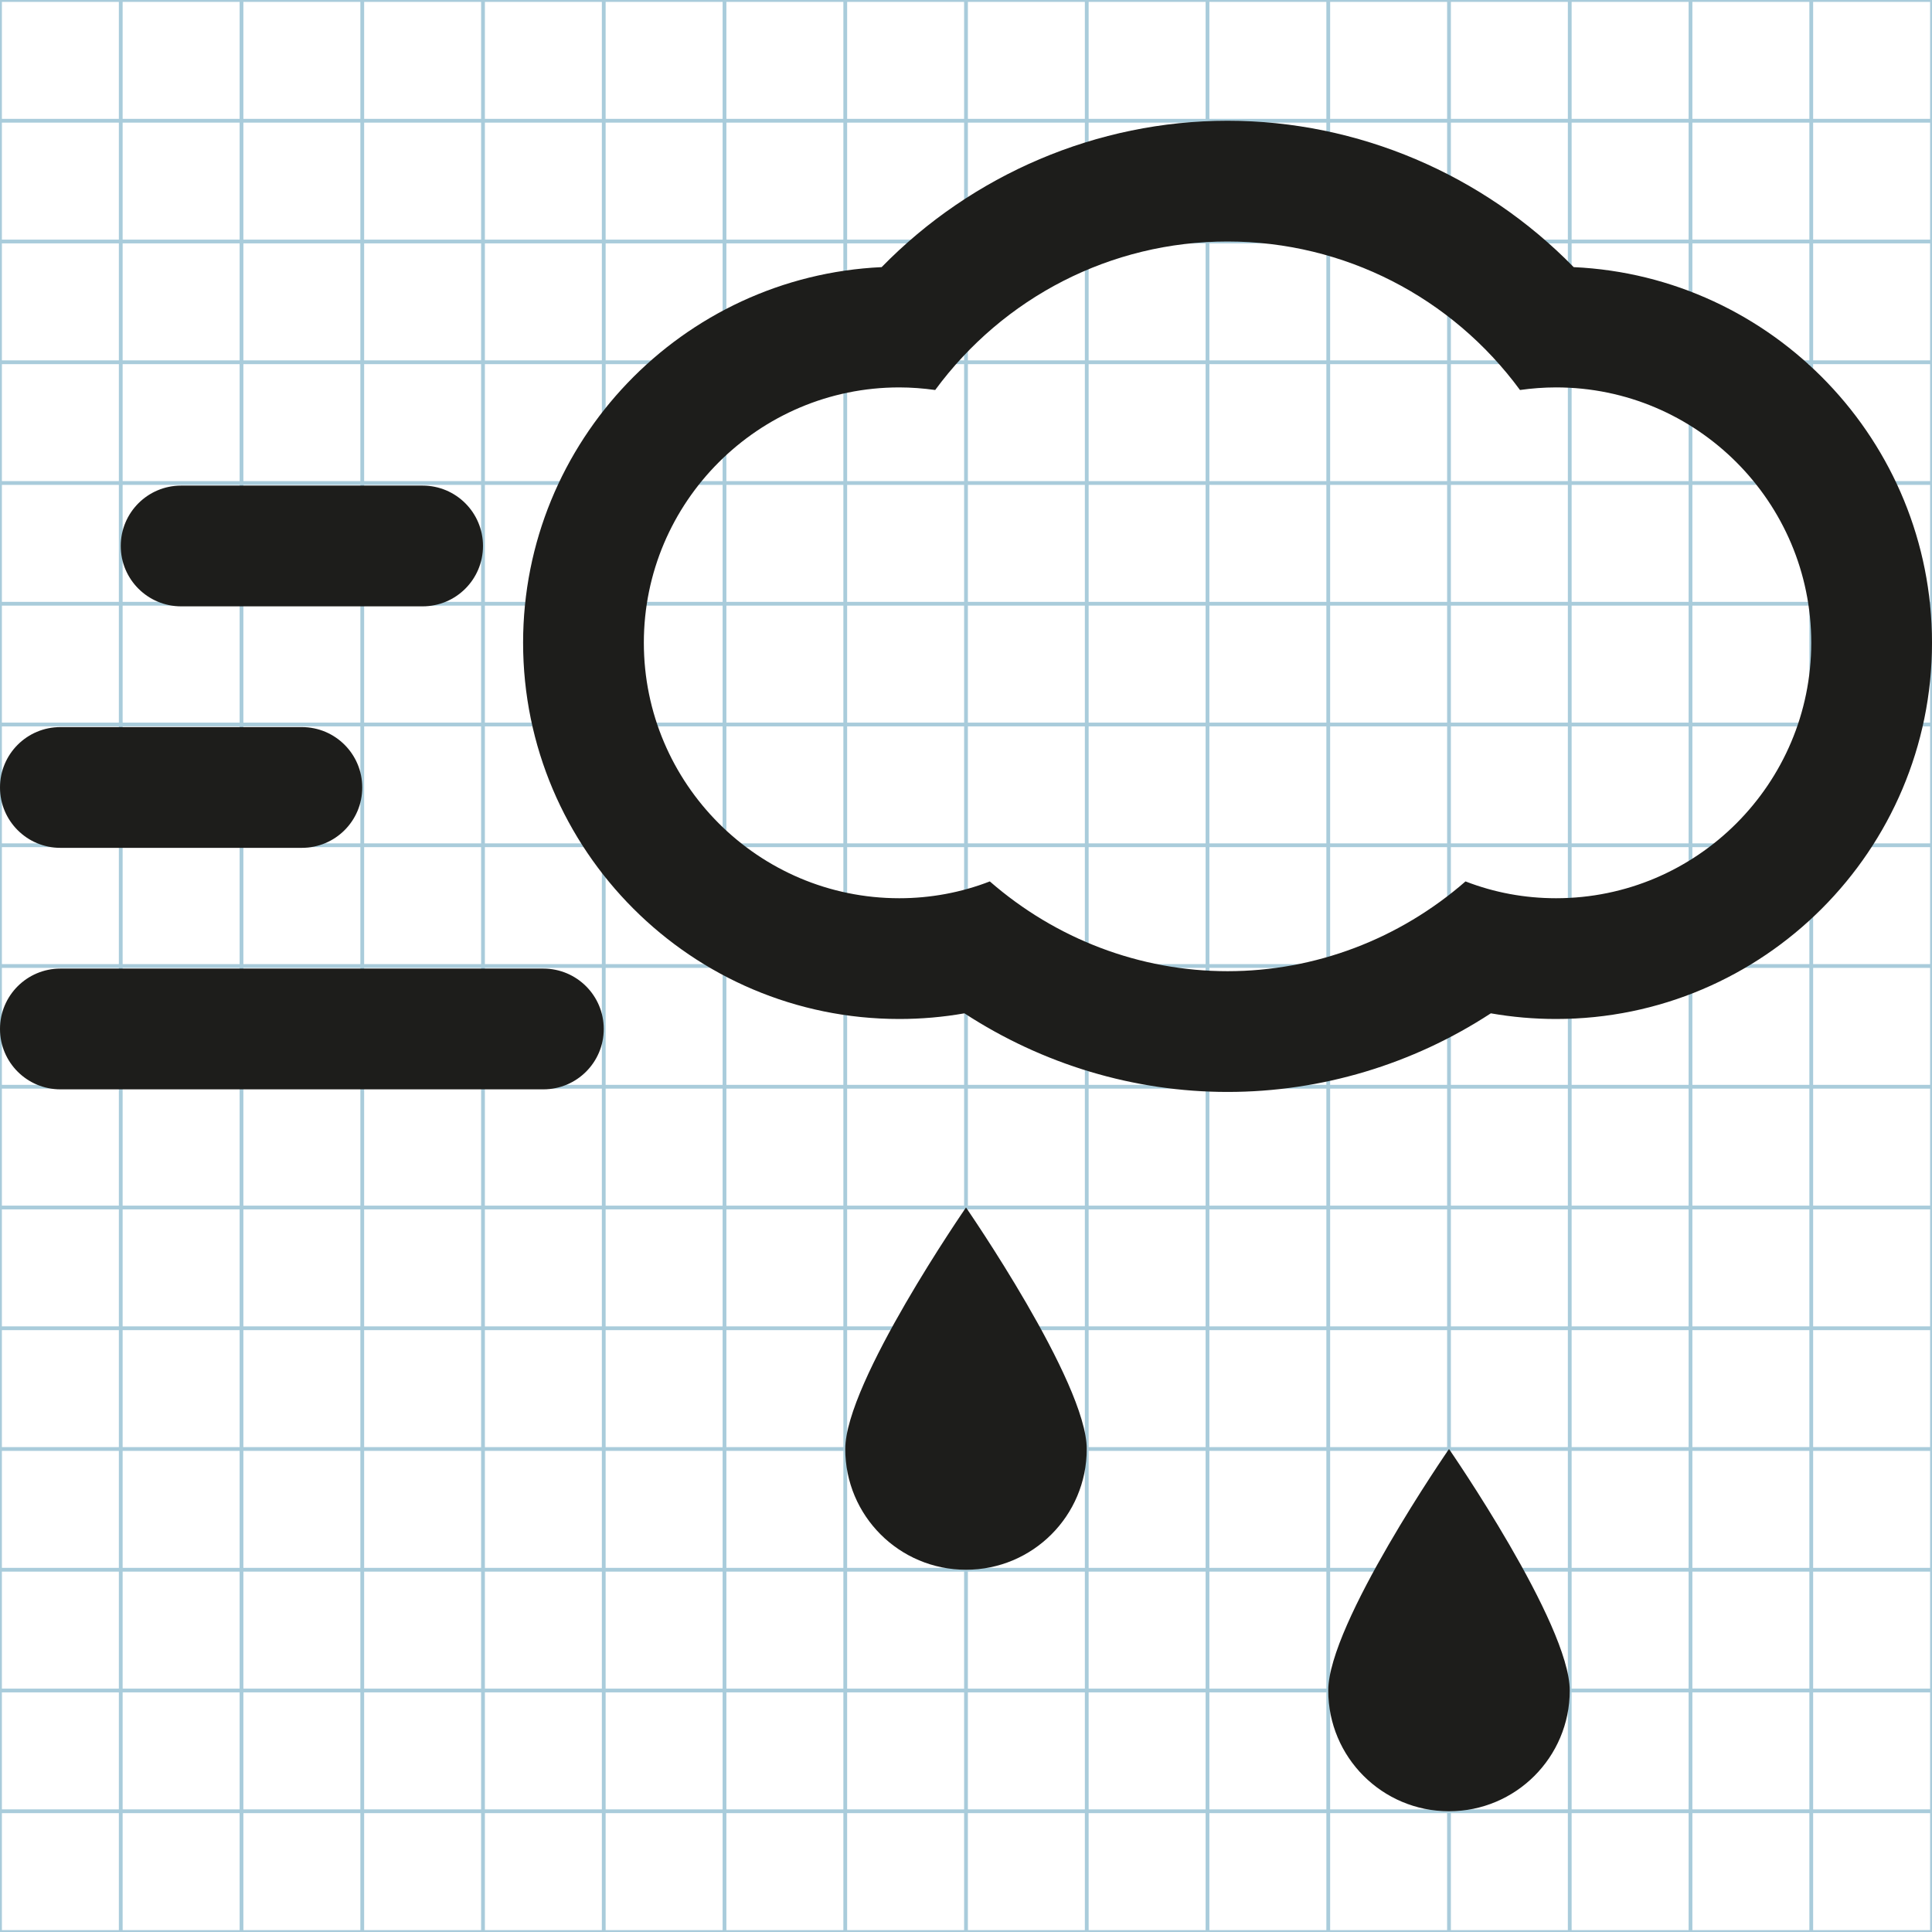
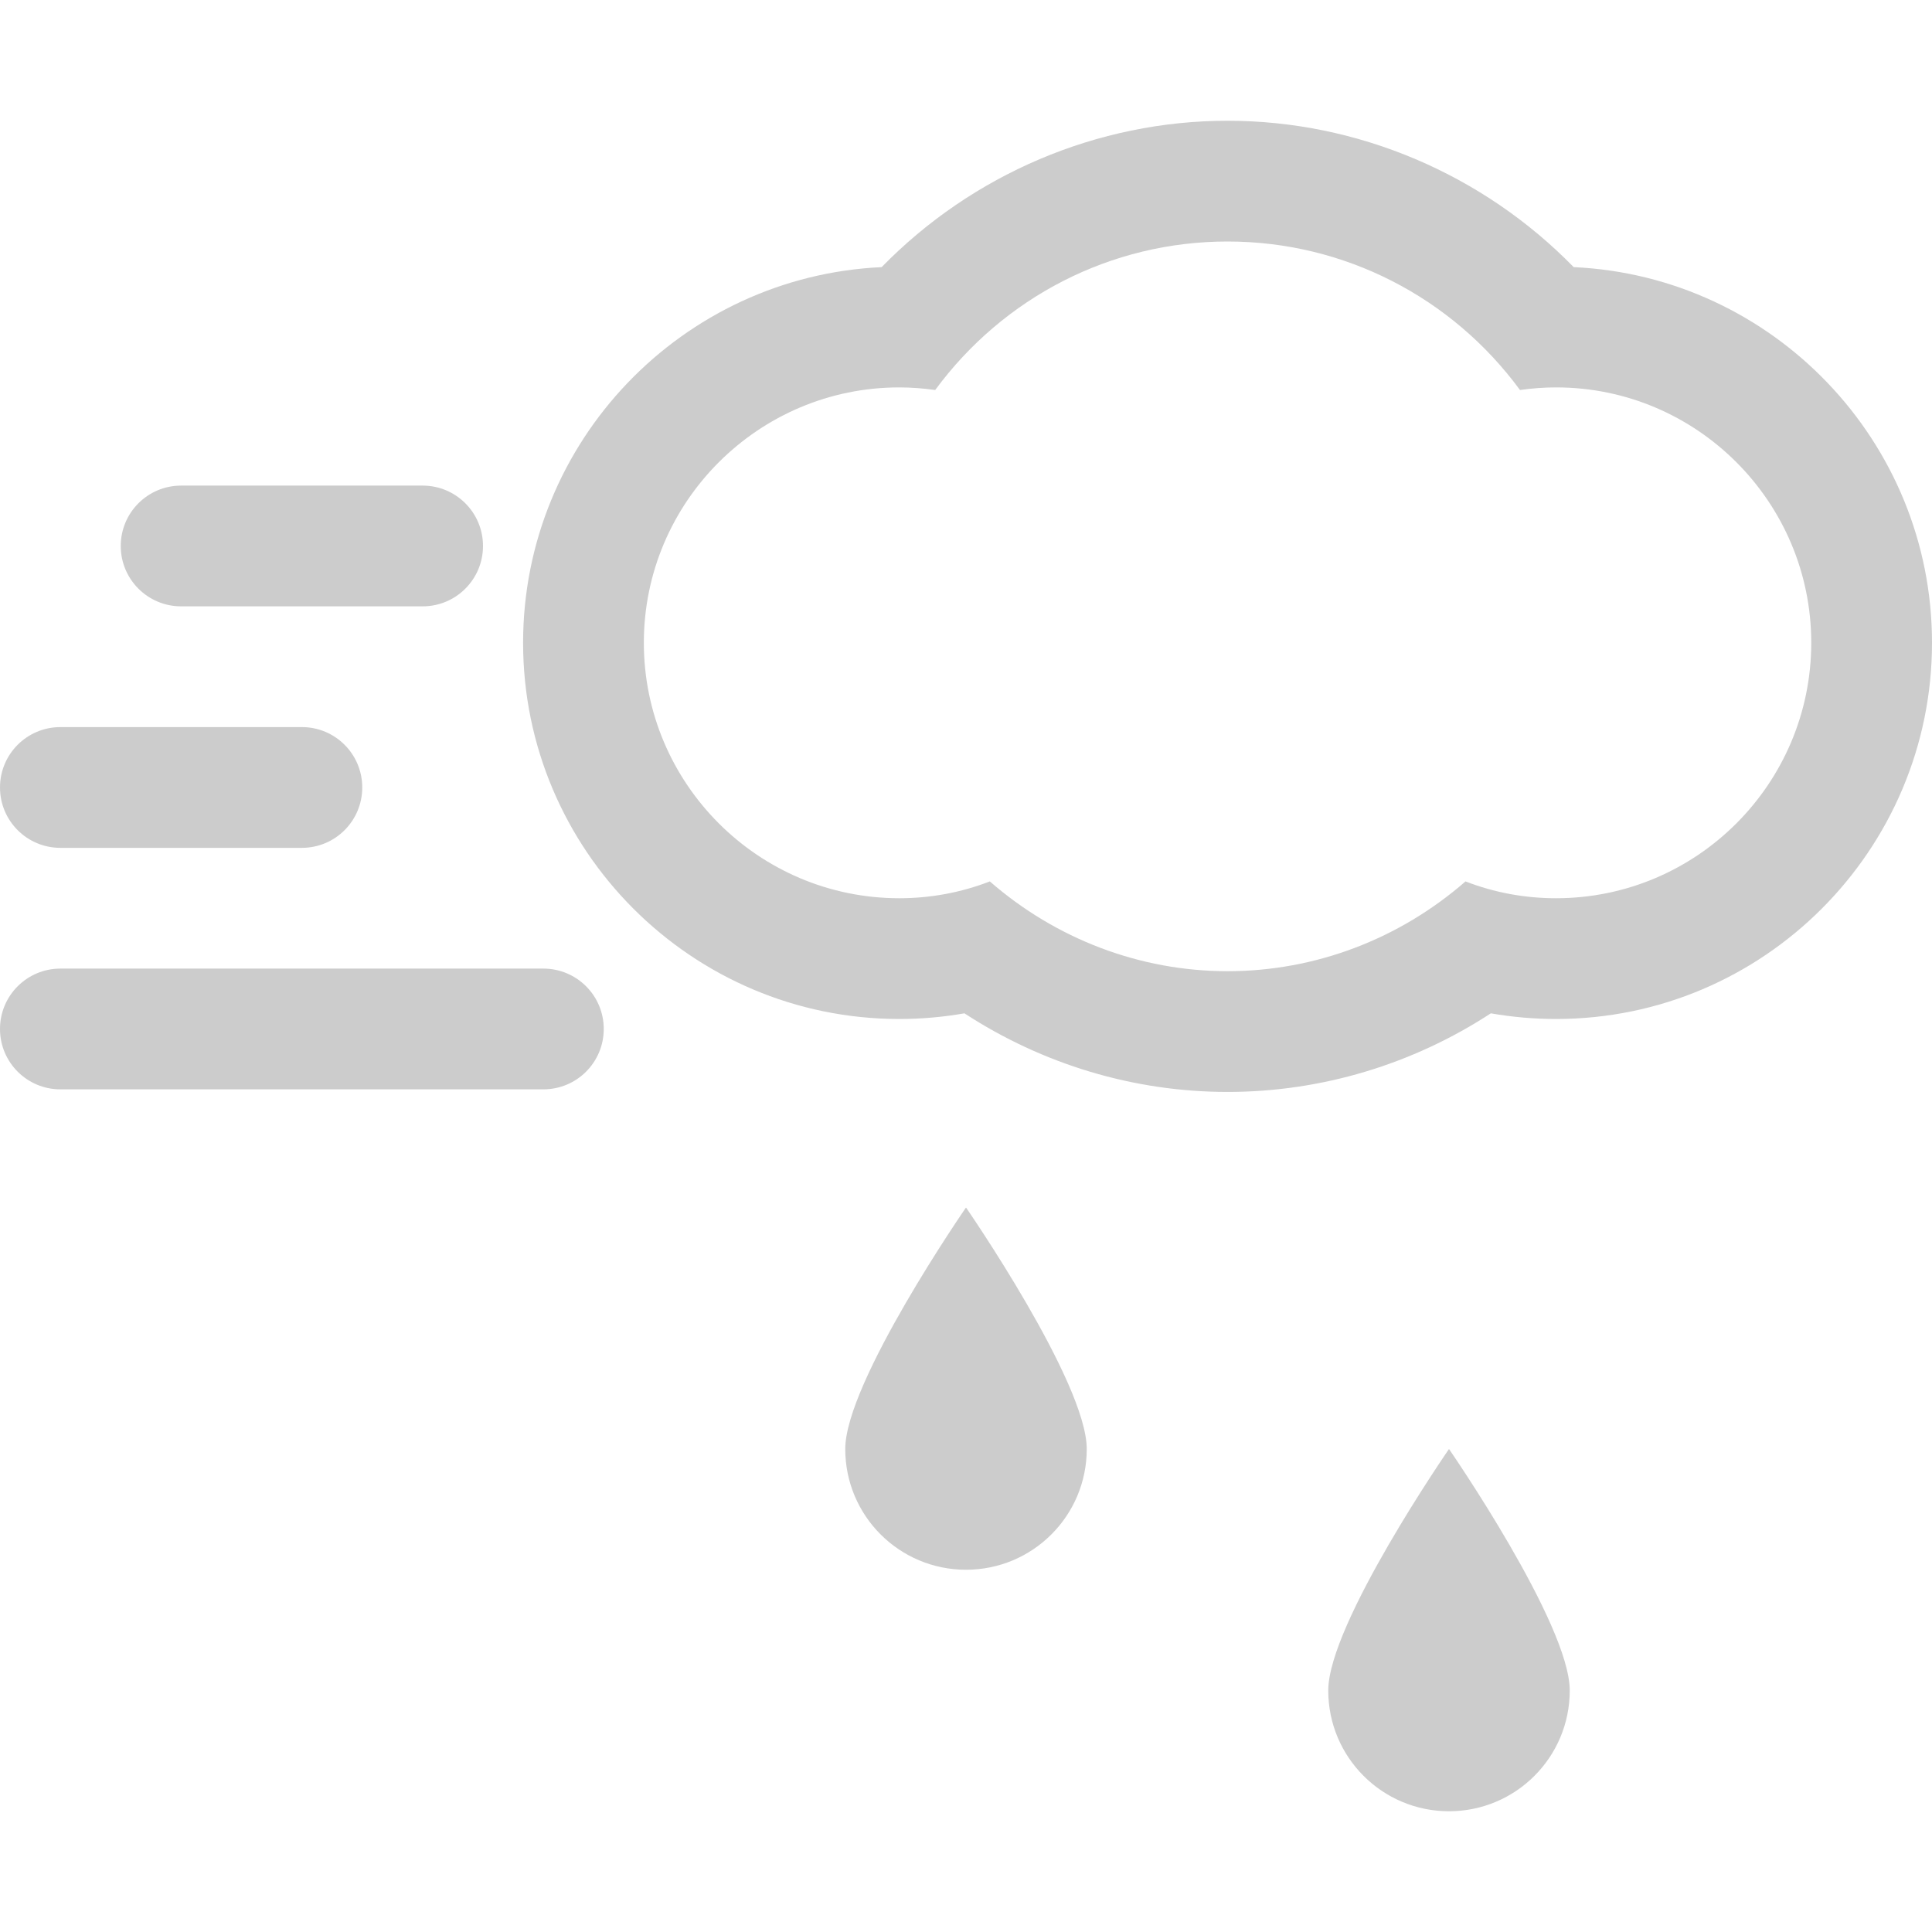
<svg xmlns="http://www.w3.org/2000/svg" version="1.1" id="Layer_1" x="0px" y="0px" width="512px" height="512px" viewBox="0 0 512 512" enable-background="new 0 0 512 512" xml:space="preserve">
-   <g id="Grid_1_">
-     <g id="Layer_1_1_">
-       <g id="Grid">
-         <g>
-           <rect fill="none" stroke="#A9CCDB" stroke-miterlimit="10" width="512" height="512" />
-           <line fill="none" stroke="#A9CCDB" stroke-miterlimit="10" x1="0" y1="480" x2="512" y2="480" />
-           <line fill="none" stroke="#A9CCDB" stroke-miterlimit="10" x1="0" y1="448" x2="512" y2="448" />
-           <line fill="none" stroke="#A9CCDB" stroke-miterlimit="10" x1="0" y1="416" x2="512" y2="416" />
-           <line fill="none" stroke="#A9CCDB" stroke-miterlimit="10" x1="0" y1="384" x2="512" y2="384" />
-           <line fill="none" stroke="#A9CCDB" stroke-miterlimit="10" x1="0" y1="352" x2="512" y2="352" />
-           <line fill="none" stroke="#A9CCDB" stroke-miterlimit="10" x1="0" y1="320" x2="512" y2="320" />
-           <line fill="none" stroke="#A9CCDB" stroke-miterlimit="10" x1="0" y1="288" x2="512" y2="288" />
-           <line fill="none" stroke="#A9CCDB" stroke-miterlimit="10" x1="0" y1="256" x2="512" y2="256" />
-           <line fill="none" stroke="#A9CCDB" stroke-miterlimit="10" x1="0" y1="224" x2="512" y2="224" />
-           <line fill="none" stroke="#A9CCDB" stroke-miterlimit="10" x1="0" y1="192" x2="512" y2="192" />
-           <line fill="none" stroke="#A9CCDB" stroke-miterlimit="10" x1="0" y1="160" x2="512" y2="160" />
-           <line fill="none" stroke="#A9CCDB" stroke-miterlimit="10" x1="0" y1="128" x2="512" y2="128" />
-           <line fill="none" stroke="#A9CCDB" stroke-miterlimit="10" x1="0" y1="96" x2="512" y2="96" />
-           <line fill="none" stroke="#A9CCDB" stroke-miterlimit="10" x1="0" y1="64" x2="512" y2="64" />
-           <line fill="none" stroke="#A9CCDB" stroke-miterlimit="10" x1="0" y1="32" x2="512" y2="32" />
-           <line fill="none" stroke="#A9CCDB" stroke-miterlimit="10" x1="480" y1="0" x2="480" y2="512" />
-           <line fill="none" stroke="#A9CCDB" stroke-miterlimit="10" x1="448" y1="0" x2="448" y2="512" />
-           <line fill="none" stroke="#A9CCDB" stroke-miterlimit="10" x1="416" y1="0" x2="416" y2="512" />
-           <line fill="none" stroke="#A9CCDB" stroke-miterlimit="10" x1="384" y1="0" x2="384" y2="512" />
-           <line fill="none" stroke="#A9CCDB" stroke-miterlimit="10" x1="352" y1="0" x2="352" y2="512" />
-           <line fill="none" stroke="#A9CCDB" stroke-miterlimit="10" x1="320" y1="0" x2="320" y2="512" />
-           <line fill="none" stroke="#A9CCDB" stroke-miterlimit="10" x1="288" y1="0" x2="288" y2="512" />
-           <line fill="none" stroke="#A9CCDB" stroke-miterlimit="10" x1="256" y1="0" x2="256" y2="512" />
-           <line fill="none" stroke="#A9CCDB" stroke-miterlimit="10" x1="224" y1="0" x2="224" y2="512" />
-           <line fill="none" stroke="#A9CCDB" stroke-miterlimit="10" x1="192" y1="0" x2="192" y2="512" />
-           <line fill="none" stroke="#A9CCDB" stroke-miterlimit="10" x1="160" y1="0" x2="160" y2="512" />
-           <line fill="none" stroke="#A9CCDB" stroke-miterlimit="10" x1="128" y1="0" x2="128" y2="512" />
-           <line fill="none" stroke="#A9CCDB" stroke-miterlimit="10" x1="96" y1="0" x2="96" y2="512" />
-           <line fill="none" stroke="#A9CCDB" stroke-miterlimit="10" x1="64" y1="0" x2="64" y2="512" />
-           <line fill="none" stroke="#A9CCDB" stroke-miterlimit="10" x1="32" y1="0" x2="32" y2="512" />
-         </g>
-       </g>
-     </g>
-   </g>
  <g>
    <g>
-       <path fill-rule="evenodd" clip-rule="evenodd" fill="#1D1D1B" d="M417.042,70.792C393.062,46.229,359.917,32,325.312,32    c-34.562,0-67.688,14.229-91.665,38.792c-52.813,2.438-95.021,46.167-95.021,99.542c0,54.978,44.709,99.708,99.688,99.708    c5.834,0,11.604-0.501,17.271-1.5c20.729,13.521,44.917,20.833,69.729,20.833c24.854,0,49.063-7.312,69.772-20.833    c5.707,0.999,11.458,1.5,17.291,1.5c54.938,0,99.625-44.73,99.625-99.708C512,116.958,469.812,73.208,417.042,70.792z     M412.375,238.042c-8.312,0-16.375-1.5-24-4.458c-17.5,15.25-39.75,23.792-63.063,23.792c-23.249,0-45.499-8.542-62.999-23.792    c-7.625,2.959-15.75,4.458-24,4.458c-37.312,0-67.688-30.375-67.688-67.708c0-37.292,30.375-67.667,67.688-67.667    c3.188,0,6.375,0.25,9.521,0.688C265.938,78.771,294.375,64,325.312,64c30.938,0,59.438,14.771,77.501,39.354    c3.125-0.438,6.312-0.688,9.562-0.688c37.312,0,67.625,30.375,67.625,67.667C480,207.667,449.688,238.042,412.375,238.042z     M144,256.688H16c-8.833,0-16,7.146-16,16c0,8.853,7.167,16,16,16h128c8.833,0,16-7.147,16-16    C160,263.834,152.833,256.688,144,256.688z M16,224.688h64c8.833,0,16-7.146,16-16c0-8.854-7.167-16-16-16H16    c-8.833,0-16,7.146-16,16C0,217.542,7.167,224.688,16,224.688z M48,160.688h64c8.833,0,16-7.146,16-16c0-8.854-7.167-16-16-16H48    c-8.833,0-16,7.146-16,16C32,153.542,39.167,160.688,48,160.688z M224,384c0,17.688,14.312,32,32,32s32-14.312,32-32s-32-64-32-64    S224,366.312,224,384z M352,448c0,17.688,14.312,32,32,32s32-14.312,32-32s-32-64-32-64S352,430.312,352,448z" />
+       <path fill-rule="evenodd" clip-rule="evenodd" fill="#CCCCCC" d="M417.042,70.792C393.062,46.229,359.917,32,325.312,32    c-34.562,0-67.688,14.229-91.665,38.792c-52.813,2.438-95.021,46.167-95.021,99.542c0,54.978,44.709,99.708,99.688,99.708    c5.834,0,11.604-0.501,17.271-1.5c20.729,13.521,44.917,20.833,69.729,20.833c24.854,0,49.063-7.312,69.772-20.833    c5.707,0.999,11.458,1.5,17.291,1.5c54.938,0,99.625-44.73,99.625-99.708C512,116.958,469.812,73.208,417.042,70.792z     M412.375,238.042c-8.312,0-16.375-1.5-24-4.458c-17.5,15.25-39.75,23.792-63.063,23.792c-23.249,0-45.499-8.542-62.999-23.792    c-7.625,2.959-15.75,4.458-24,4.458c-37.312,0-67.688-30.375-67.688-67.708c0-37.292,30.375-67.667,67.688-67.667    c3.188,0,6.375,0.25,9.521,0.688C265.938,78.771,294.375,64,325.312,64c30.938,0,59.438,14.771,77.501,39.354    c3.125-0.438,6.312-0.688,9.562-0.688c37.312,0,67.625,30.375,67.625,67.667C480,207.667,449.688,238.042,412.375,238.042z     M144,256.688H16c-8.833,0-16,7.146-16,16c0,8.853,7.167,16,16,16h128c8.833,0,16-7.147,16-16    C160,263.834,152.833,256.688,144,256.688z M16,224.688h64c8.833,0,16-7.146,16-16c0-8.854-7.167-16-16-16H16    c-8.833,0-16,7.146-16,16C0,217.542,7.167,224.688,16,224.688z M48,160.688h64c8.833,0,16-7.146,16-16c0-8.854-7.167-16-16-16H48    c-8.833,0-16,7.146-16,16C32,153.542,39.167,160.688,48,160.688z M224,384c0,17.688,14.312,32,32,32s32-14.312,32-32s-32-64-32-64    S224,366.312,224,384z M352,448c0,17.688,14.312,32,32,32s32-14.312,32-32s-32-64-32-64S352,430.312,352,448z" />
    </g>
  </g>
</svg>
